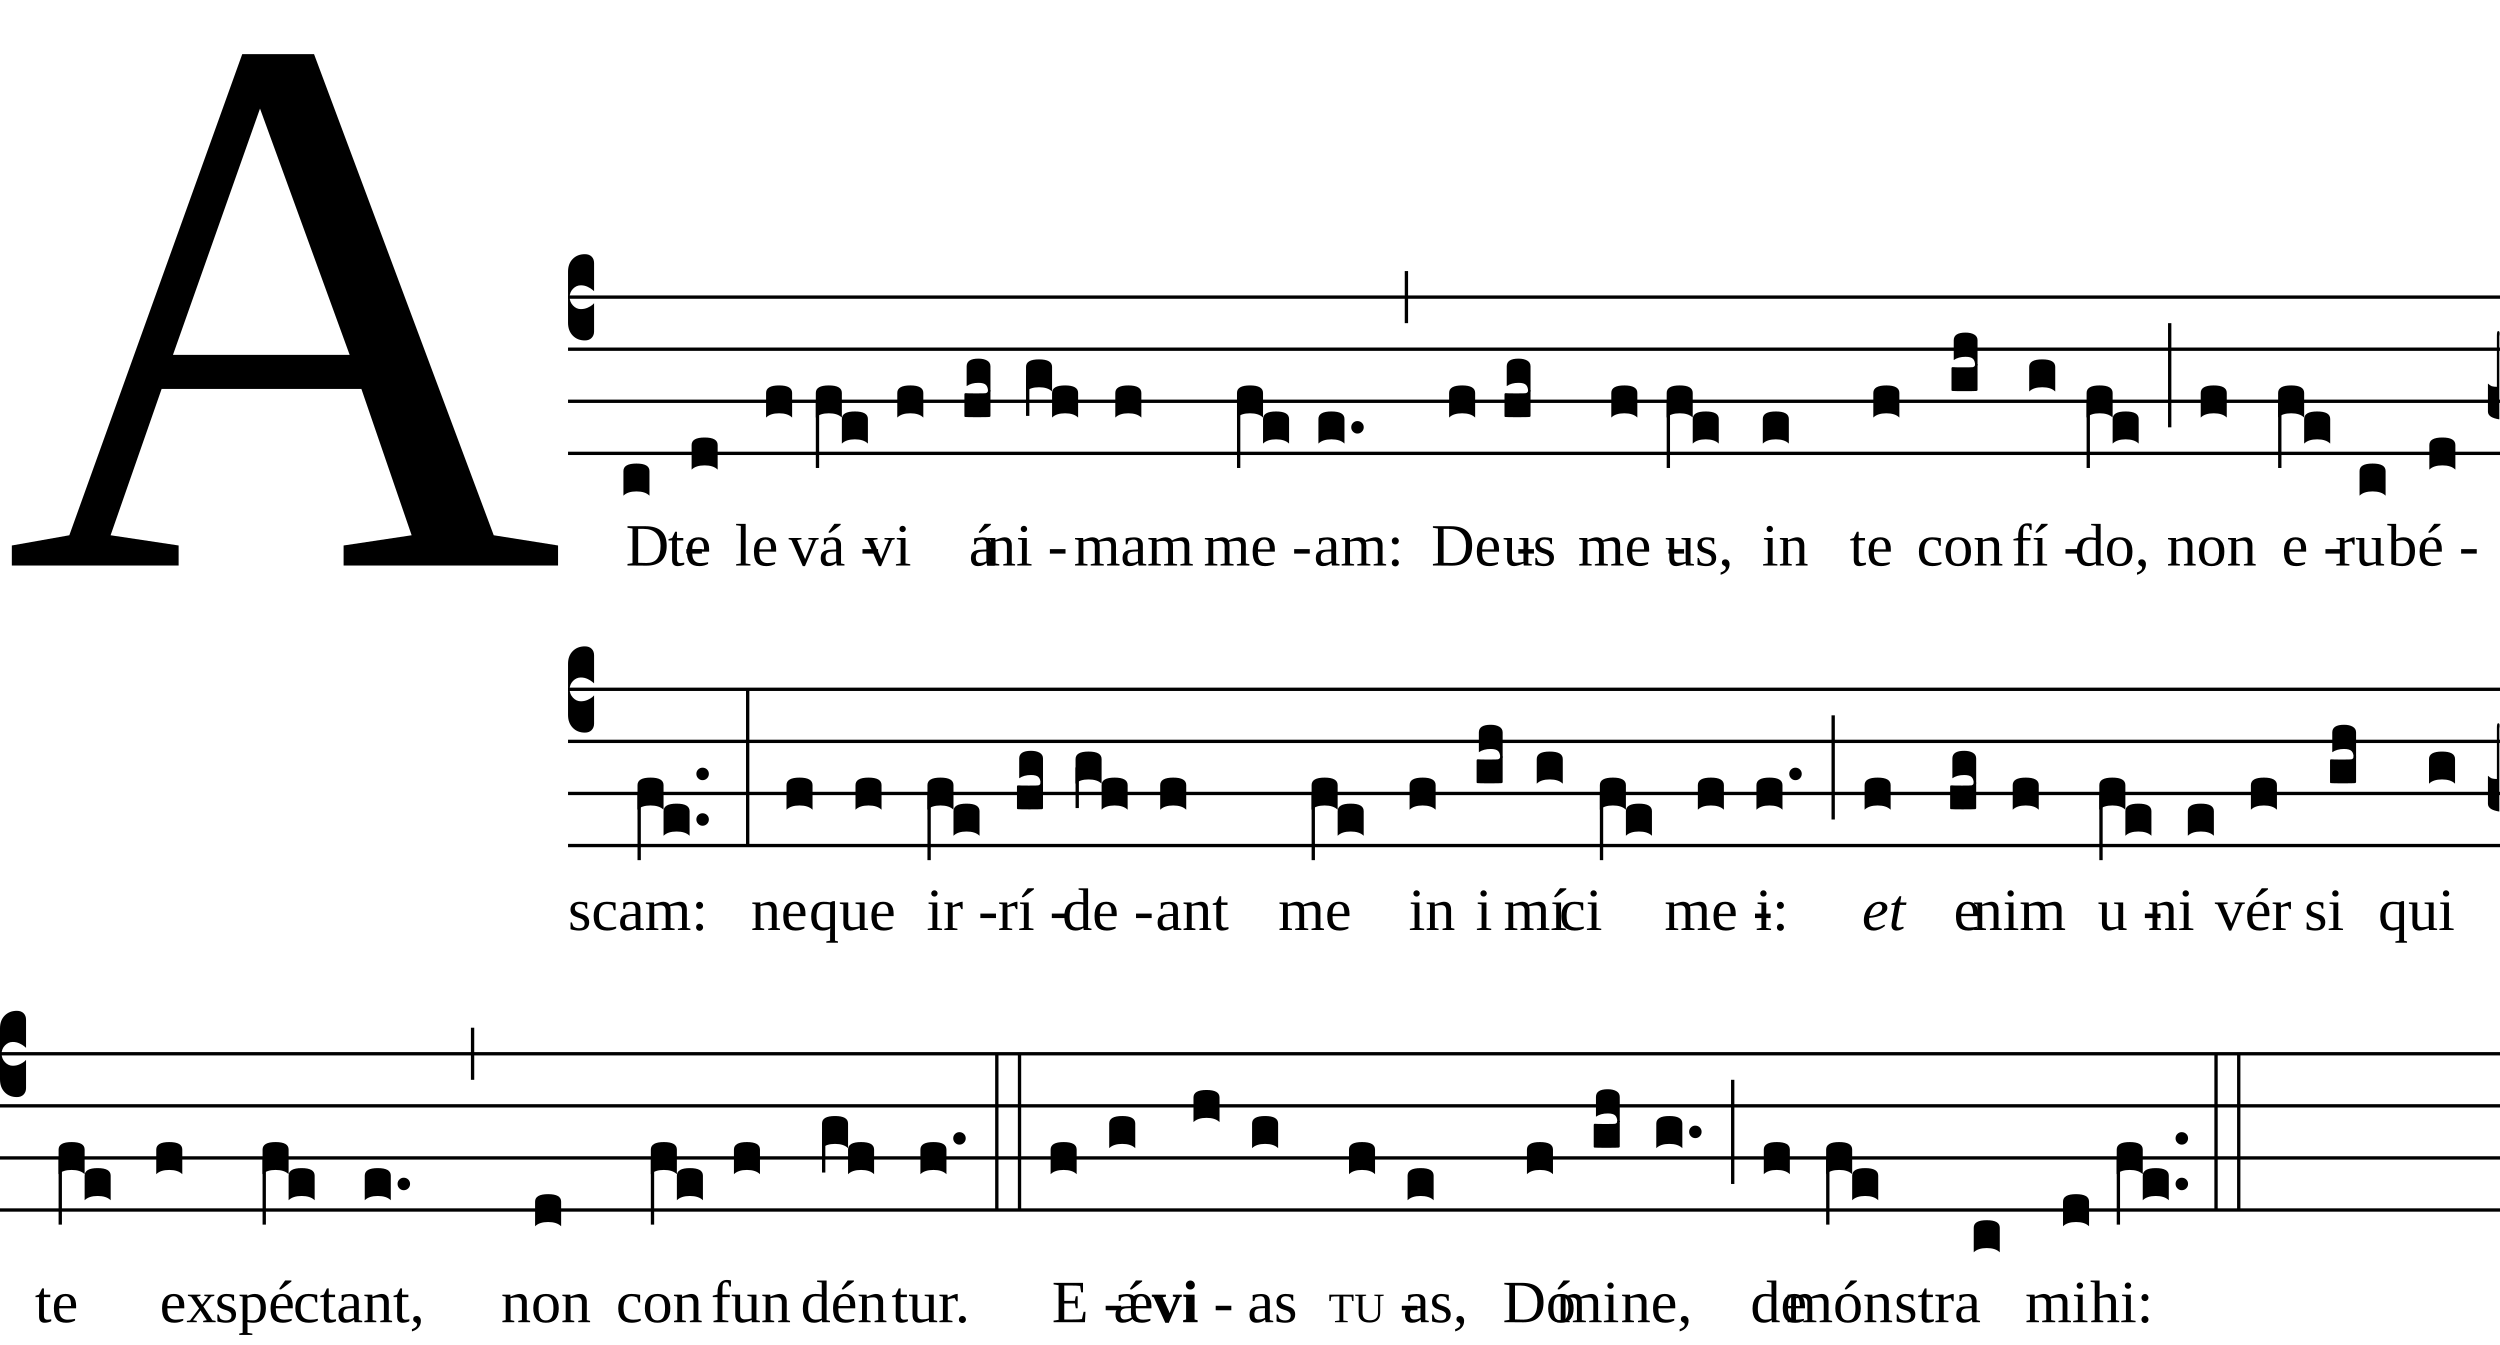
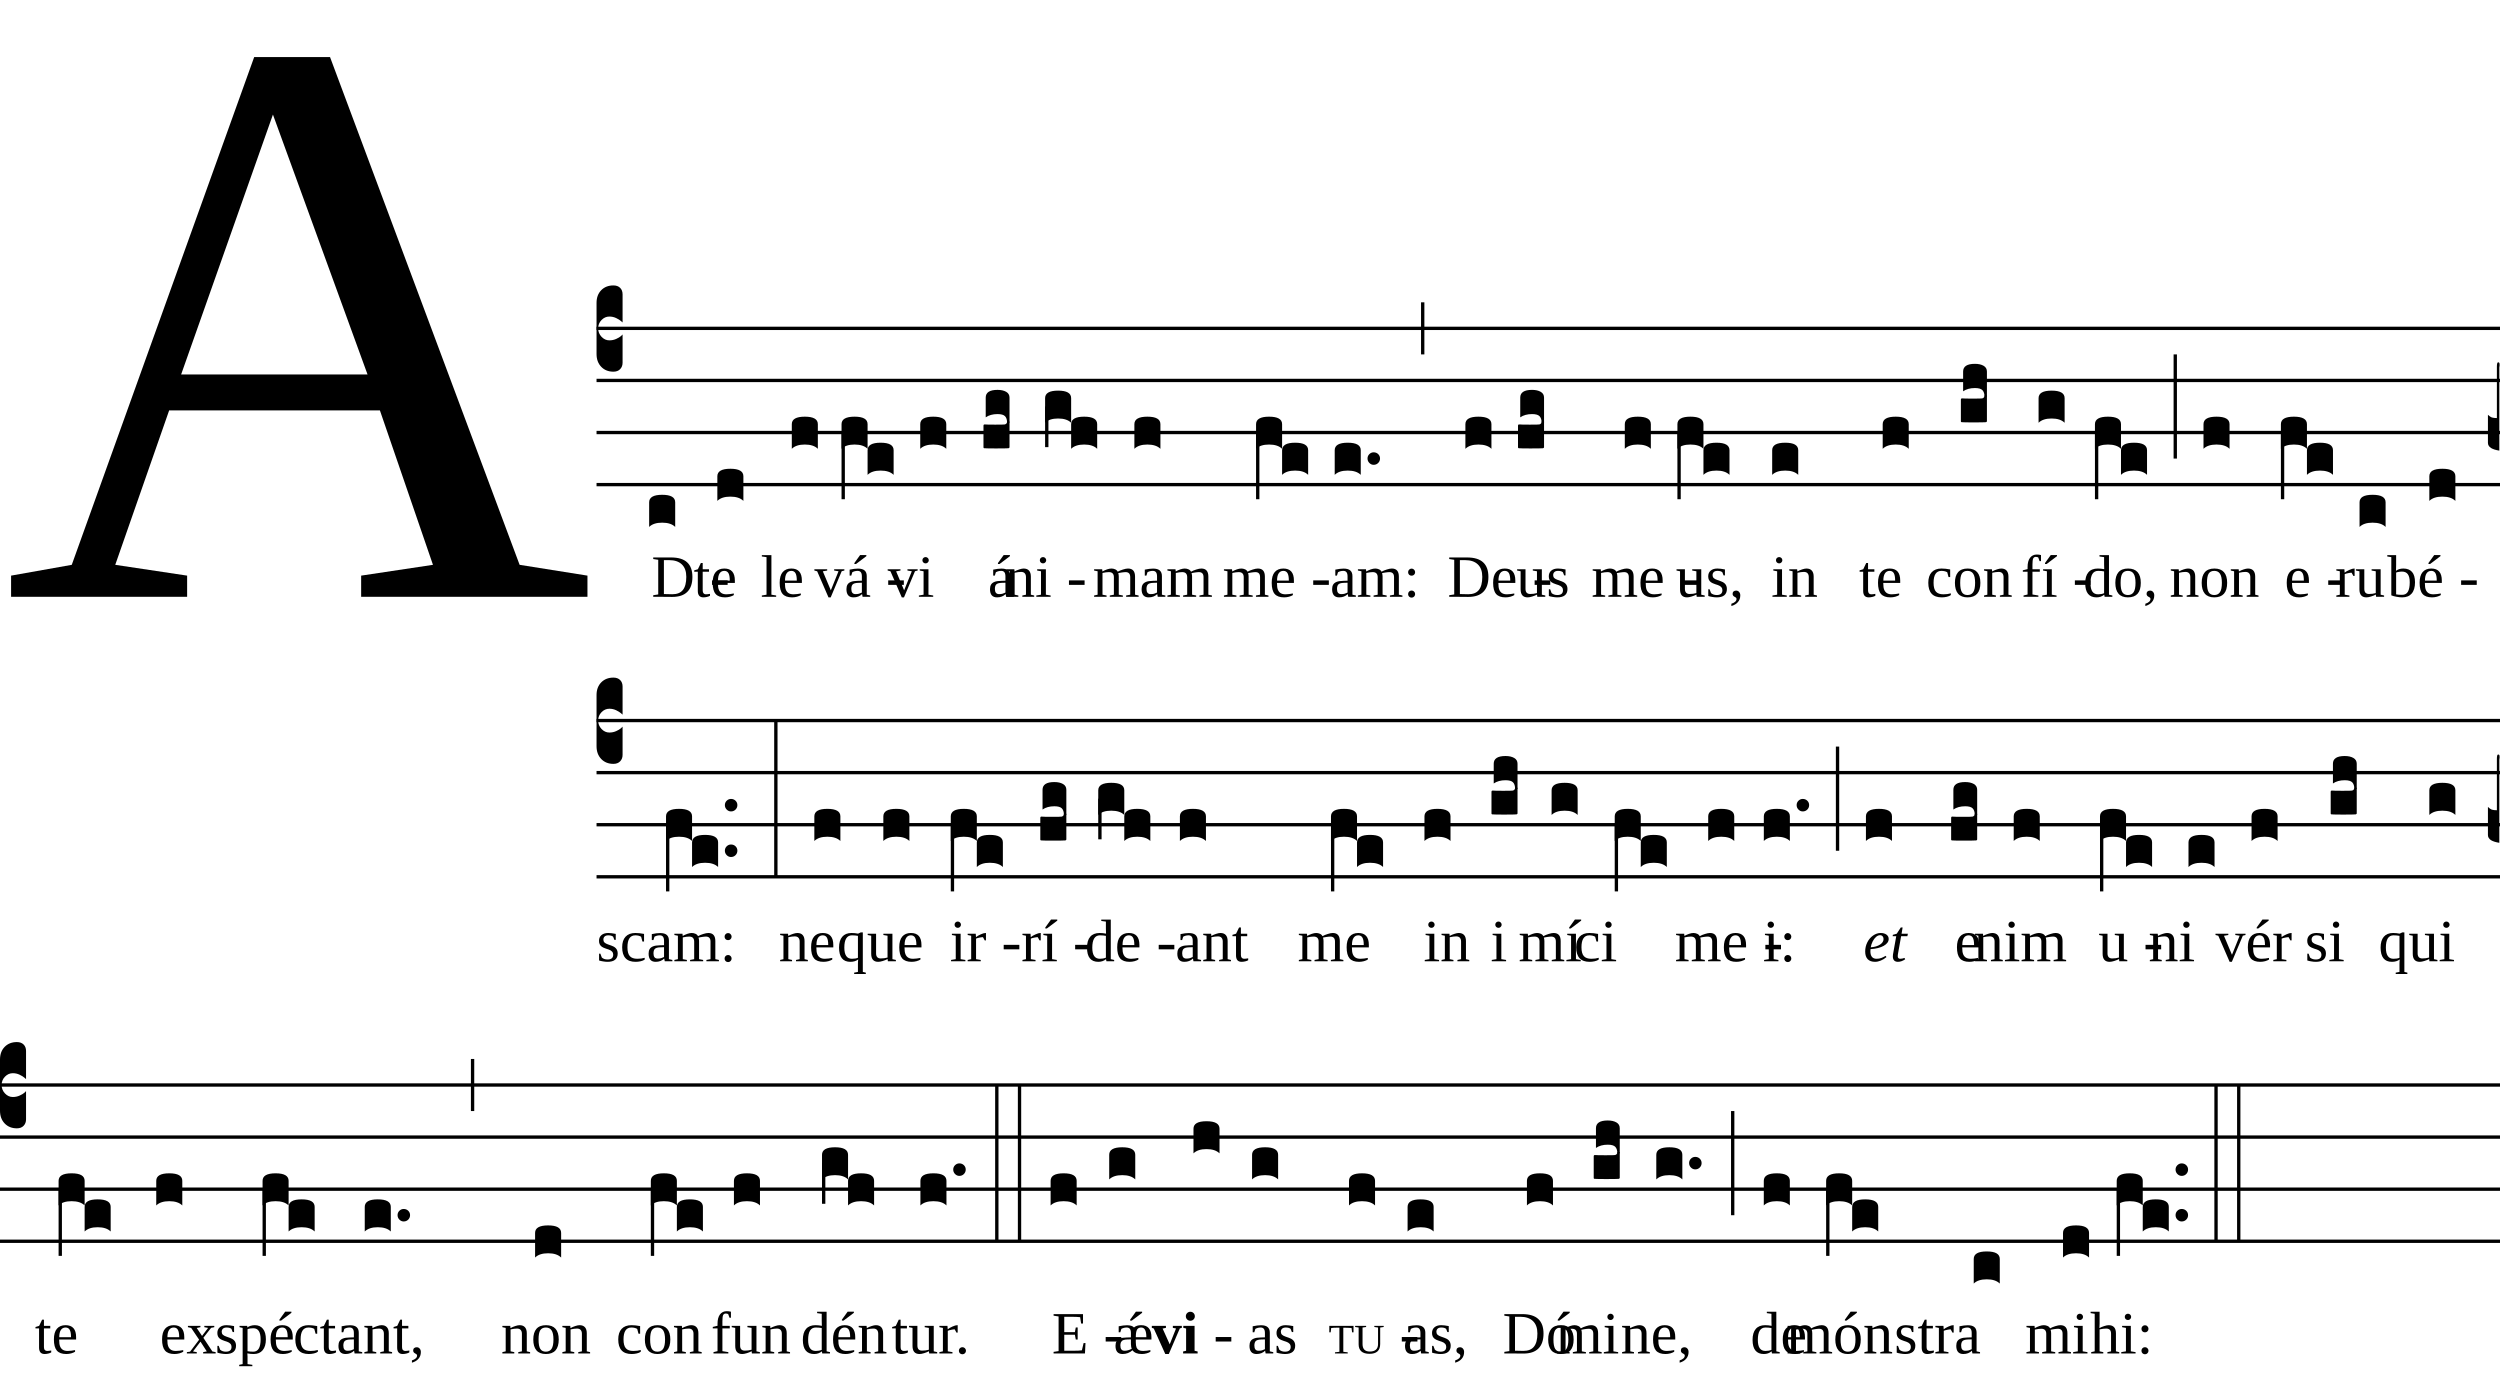
- <svg xmlns="http://www.w3.org/2000/svg" xmlns:xlink="http://www.w3.org/1999/xlink" version="1.1" class="Exsurge ChantScore" width="600" height="322.65" viewBox="0 0 600 322.65">
+ <svg xmlns="http://www.w3.org/2000/svg" xmlns:xlink="http://www.w3.org/1999/xlink" version="1.1" class="Exsurge ChantScore" width="600" height="330.15" viewBox="0 0 600 330.15">
  <g>
    <defs>
      <g id="Mora" class="glyph" transform="scale(0.0625)">
        <path d="M47.478-24c6.957 0 12.793 2.288 17.49 6.883C69.662-12.52 72-6.904 72-.267c0 6.64-2.337 12.352-7.033 17.118C60.27 21.618 54.435 24 47.477 24c-6.26 0-11.748-2.383-16.444-7.15C26.337 12.086 24 6.374 24-.265c0-6.638 2.337-12.255 7.033-16.85C35.73-21.713 41.217-24 47.478-24z">
</path>
      </g>
      <g id="PunctumQuadratum" class="glyph" transform="scale(0.0625)">
        <path d="M0-60.906c33.333 0 50 9.635 50 28.906v94.53C39.062 51.595 22.396 46.126 0 46.126s-39.063 5.47-50 16.406V-32c0-19.27 16.667-28.906 50-28.906z">
</path>
      </g>
      <g id="PodatusLowerShort" class="glyph" transform="scale(0.0625)">
        <path d="M-4.688-30.28c22.396 0 34.636-.262 36.72-.782 5.728-1.563 8.593-5.21 8.593-10.938H50v97.656c0 2.604-1.302 4.167-3.906 4.688-5.21.52-21.355.78-48.438.78-23.958 0-38.54-.26-43.75-.78-2.604 0-3.906-1.302-3.906-3.906v-82.032c0-3.646 1.302-5.468 3.906-5.468h2.344c2.604.52 15.625.78 39.063.78z">
</path>
      </g>
      <g id="PodatusUpperShort" class="glyph" transform="scale(0.0625)">
        <path d="M-46.094-63.78c13.542 0 24.61 2.473 33.203 7.42C-4.298-51.41 0-43.99 0-34.093V62h-9.375c0-10.938-2.604-19.14-7.812-24.61-5.21-5.468-14.844-8.203-28.907-8.202-18.23 0-33.333 4.166-45.312 12.5v-75.782c0-19.79 15.104-29.687 45.312-29.687z">
</path>
      </g>
      <g id="DoClef" class="glyph" transform="scale(0.0625)">
        <path d="M0 98.406V-97.688C0-118 5.99-134.275 17.97-146.516c11.978-12.24 27.603-18.36 46.874-18.36 10.937 0 19.53 3.126 25.78 9.376s9.376 14.583 9.376 25v107.813l-6.25-5.47c-4.167-3.645-10.287-7.42-18.36-11.327-8.072-3.907-16.796-5.86-26.17-5.86-11.46 0-21.486 4.427-30.08 13.282-8.593 8.854-12.89 19.53-12.89 32.03s4.297 23.308 12.89 32.423c8.594 9.115 18.62 13.672 30.08 13.672 9.374 0 18.098-1.822 26.17-5.468 8.073-3.646 14.193-7.292 18.36-10.938l6.25-6.25V132c0 9.896-3.125 18.1-9.375 24.61-6.25 6.51-14.844 9.765-25.78 9.765-19.272 0-34.897-6.25-46.876-18.75C5.99 135.125 0 118.72 0 98.405z">
</path>
      </g>
      <g id="CustosLong" class="glyph" transform="scale(0.0625)">
        <path d="M39.063-269.562c5.73-.52 7.29 6.25 4.687 20.312V69.5c-13.542-2.083-24.22-5.47-32.03-10.156C3.905 54.134 0 47.624 0 39.812V-68c5.73 5.208 10.677 8.594 14.844 10.156 5.73 1.563 12.24 2.344 19.53 2.344v-196.875c0-11.458 1.563-17.187 4.688-17.187z">
</path>
      </g>
      <style>svg.Exsurge .supertitle{fill:#000;font-family:Fake-{};font-size:18.667px;font-kerning:normal}svg.Exsurge .title{fill:#000;font-family:Fake-{};font-size:24px;font-kerning:normal}svg.Exsurge .subtitle{fill:#000;font-family:Fake-{};font-size:16px;font-kerning:normal}svg.Exsurge .textLeftRight{fill:#000;font-family:Fake-{};font-size:14.4px;font-kerning:normal}svg.Exsurge .annotation{fill:#000;font-family:Fake-{};font-size:10.667px;font-kerning:normal}svg.Exsurge .dropCap{fill:#000;font-family:Fake-{};font-size:64px;font-kerning:normal}svg.Exsurge .aboveLinesText{fill:#000;font-family:Fake-{};font-size:16px;font-kerning:normal}svg.Exsurge .choralSign{fill:#000;font-family:Fake-{};font-size:9.375px;font-kerning:normal}svg.Exsurge .lyric{fill:#000;font-family:Fake-{};font-size:14.4px;font-kerning:normal}svg.Exsurge .translation{fill:#000;font-family:Fake-{};font-size:12px;font-kerning:normal}</style>
    </defs>
    <g class="Titles">
</g>
-     <g class="chantLine" transform="translate(0,115.0567)" element-index="0">
+     <g class="chantLine" transform="translate(0,122.5567)" element-index="0">
      <g class="staffLines">
-         <line x1="136.328" y1="-43.75" x2="600" y2="-43.75" stroke="#000" stroke-width="0.8" class="staffLine">
- </line>
-         <line x1="136.328" y1="-31.25" x2="600" y2="-31.25" stroke="#000" stroke-width="0.8" class="staffLine">
- </line>
-         <line x1="136.328" y1="-18.75" x2="600" y2="-18.75" stroke="#000" stroke-width="0.8" class="staffLine">
- </line>
-         <line x1="136.328" y1="-6.25" x2="600" y2="-6.25" stroke="#000" stroke-width="0.8" class="staffLine">
- </line>
-       </g>
-       <text source-index="5" x="68.164" y="20.67" class="dropCap" text-anchor="middle" style="font-size: 185.927px;">
+         <line x1="143.17" y1="-43.75" x2="600" y2="-43.75" stroke="#000" stroke-width="0.8" class="staffLine">
+ </line>
+         <line x1="143.17" y1="-31.25" x2="600" y2="-31.25" stroke="#000" stroke-width="0.8" class="staffLine">
+ </line>
+         <line x1="143.17" y1="-18.75" x2="600" y2="-18.75" stroke="#000" stroke-width="0.8" class="staffLine">
+ </line>
+         <line x1="143.17" y1="-6.25" x2="600" y2="-6.25" stroke="#000" stroke-width="0.8" class="staffLine">
+ </line>
+       </g>
+       <text source-index="5" x="71.585" y="20.67" class="dropCap" text-anchor="middle" style="font-size: 196.201px;">
        <tspan source-index="0" style="">A</tspan>
      </text>
-       <g class="ChantNotationElement DoClef" transform="translate(136.3276,0)">
+       <g class="ChantNotationElement DoClef" transform="translate(143.1701,0)">
        <use xlink:href="#DoClef" class="" source-index="1" element-index="-1" x="0" y="-43.75">
</use>
      </g>
-       <g class="ChantNotationElement Punctum" transform="translate(149.622,0)">
+       <g class="ChantNotationElement Punctum" transform="translate(155.7968,0)">
        <text source-index="6" x="0.555" y="20.67" class="lyric" text-anchor="start" style="">
          <tspan source-index="0" style="">D</tspan>
          <tspan source-index="0" style="">-</tspan>
        </text>
        <use xlink:href="#PunctumQuadratum" class=" note" source-index="8" element-index="0" id="note-1" x="3.125" y="0">
</use>
      </g>
-       <g class="ChantNotationElement Punctum" transform="translate(165.9876,0)">
+       <g class="ChantNotationElement Punctum" transform="translate(172.1624,0)">
        <text source-index="10" x="-5.688" y="20.67" class="lyric" text-anchor="start" style="">
          <tspan source-index="0" style="">te</tspan>
        </text>
        <use xlink:href="#PunctumQuadratum" class=" note" source-index="13" element-index="1" id="note-2" x="3.125" y="-6.25">
</use>
      </g>
-       <g class="ChantNotationElement Punctum" transform="translate(183.858,0)">
+       <g class="ChantNotationElement Punctum" transform="translate(190.0328,0)">
        <text source-index="16" x="-7.473" y="20.67" class="lyric" text-anchor="start" style="">
          <tspan source-index="0" style="">le</tspan>
        </text>
        <use xlink:href="#PunctumQuadratum" class=" note" source-index="19" element-index="2" id="note-3" x="3.125" y="-18.75">
</use>
      </g>
-       <g class="ChantNotationElement Clivis" transform="translate(195.7956,0)">
+       <g class="ChantNotationElement Clivis" transform="translate(201.9704,0)">
        <text source-index="21" x="-6.523" y="20.67" class="lyric" text-anchor="start" style="">
          <tspan source-index="0" style="">vá</tspan>
          <tspan source-index="0" style="">-</tspan>
        </text>
        <rect x="0" y="-18.75" width="0.8" height="16.007" fill="#000" class="neumeLine">
</rect>
        <use xlink:href="#PunctumQuadratum" class=" note" source-index="24" element-index="3" id="note-4" x="3.125" y="-18.75">
</use>
        <use xlink:href="#PunctumQuadratum" class=" note" source-index="25" element-index="4" id="note-5" x="9.375" y="-12.5">
</use>
      </g>
-       <g class="ChantNotationElement Punctum" transform="translate(215.3455,0)">
+       <g class="ChantNotationElement Punctum" transform="translate(220.8573,0)">
        <text source-index="27" x="-7.819" y="20.67" class="lyric" text-anchor="start" style="">
          <tspan source-index="0" style="">vi</tspan>
        </text>
        <use xlink:href="#PunctumQuadratum" class=" note" source-index="30" element-index="5" id="note-6" x="3.125" y="-18.75">
</use>
      </g>
-       <g class="ChantNotationElement Podatus" transform="translate(231.4576,0)">
+       <g class="ChantNotationElement Podatus" transform="translate(236.0346,0)">
        <text source-index="33" x="1.066" y="20.67" class="lyric" text-anchor="start" style="">
          <tspan source-index="0" style="">á</tspan>
        </text>
        <use xlink:href="#PodatusLowerShort" class=" note" source-index="35" element-index="6" id="note-7" x="3.125" y="-18.75">
</use>
        <use xlink:href="#PodatusUpperShort" class=" note" source-index="36" element-index="7" id="note-8" x="6.25" y="-25">
</use>
      </g>
-       <g class="ChantNotationElement Clivis" transform="translate(246.2464,0)">
+       <g class="ChantNotationElement Clivis" transform="translate(250.8234,0)">
        <text source-index="38" x="-9.605" y="20.67" class="lyric" text-anchor="start" style="">
          <tspan source-index="0" style="">ni</tspan>
          <tspan source-index="0" style="">-</tspan>
        </text>
        <rect x="0" y="-25" width="0.8" height="9.757" fill="#000" class="neumeLine">
</rect>
        <use xlink:href="#PunctumQuadratum" class=" note" source-index="41" element-index="8" id="note-9" x="3.125" y="-25">
</use>
        <use xlink:href="#PunctumQuadratum" class=" note" source-index="42" element-index="9" id="note-10" x="9.375" y="-18.75">
</use>
      </g>
-       <g class="ChantNotationElement Punctum" transform="translate(267.6736,0)">
+       <g class="ChantNotationElement Punctum" transform="translate(272.2506,0)">
        <text source-index="44" x="-9.965" y="20.67" class="lyric" text-anchor="start" style="">
          <tspan source-index="0" style="">mam</tspan>
        </text>
        <use xlink:href="#PunctumQuadratum" class=" note" source-index="48" element-index="10" id="note-11" x="3.125" y="-18.75">
</use>
      </g>
-       <g class="ChantNotationElement Clivis" transform="translate(296.8768,0)">
+       <g class="ChantNotationElement Clivis" transform="translate(301.4538,0)">
        <text source-index="51" x="-8.006" y="20.67" class="lyric" text-anchor="start" style="">
          <tspan source-index="0" style="">me</tspan>
          <tspan source-index="0" style="">-</tspan>
        </text>
        <rect x="0" y="-18.75" width="0.8" height="16.007" fill="#000" class="neumeLine">
</rect>
        <use xlink:href="#PunctumQuadratum" class=" note" source-index="54" element-index="11" id="note-12" x="3.125" y="-18.75">
</use>
        <use xlink:href="#PunctumQuadratum" class=" note" source-index="55" element-index="12" id="note-13" x="9.375" y="-12.5">
</use>
      </g>
-       <g class="ChantNotationElement Punctum" transform="translate(316.4211,0)">
+       <g class="ChantNotationElement Punctum" transform="translate(320.3305,0)">
        <text source-index="57" x="-1.123" y="20.67" class="lyric" text-anchor="start" style="">
          <tspan source-index="0" style="">am:</tspan>
        </text>
        <use xlink:href="#PunctumQuadratum" class=" note" source-index="61" element-index="13" id="note-14" x="3.125" y="-12.5">
</use>
        <use xlink:href="#Mora" class="" x="6.375" y="-12.5">
</use>
      </g>
-       <g class="ChantNotationElement QuarterBar" transform="translate(337.1402,0)">
+       <g class="ChantNotationElement QuarterBar" transform="translate(341.0496,0)">
        <rect x="0" y="-50" width="0.8" height="12.5" fill="#000" class="dividerLine" source-index="66" element-index="14" source="[object Object]">
</rect>
      </g>
-       <g class="ChantNotationElement Punctum" transform="translate(347.7843,0)">
+       <g class="ChantNotationElement Punctum" transform="translate(351.6937,0)">
        <text source-index="69" x="-4.305" y="20.67" class="lyric" text-anchor="start" style="">
          <tspan source-index="0" style="">De</tspan>
          <tspan source-index="0" style="">-</tspan>
        </text>
        <use xlink:href="#PunctumQuadratum" class=" note" source-index="72" element-index="15" id="note-15" x="3.125" y="-18.75">
</use>
      </g>
-       <g class="ChantNotationElement Podatus" transform="translate(361.0786,0)">
+       <g class="ChantNotationElement Podatus" transform="translate(364.3203,0)">
        <text source-index="74" x="-0.403" y="20.67" class="lyric" text-anchor="start" style="">
          <tspan source-index="0" style="">us</tspan>
        </text>
        <use xlink:href="#PodatusLowerShort" class=" note" source-index="77" element-index="16" id="note-16" x="3.125" y="-18.75">
</use>
        <use xlink:href="#PodatusUpperShort" class=" note" source-index="78" element-index="17" id="note-17" x="6.25" y="-25">
</use>
      </g>
-       <g class="ChantNotationElement Punctum" transform="translate(386.7106,0)">
+       <g class="ChantNotationElement Punctum" transform="translate(389.9523,0)">
        <text source-index="81" x="-8.006" y="20.67" class="lyric" text-anchor="start" style="">
          <tspan source-index="0" style="">me</tspan>
          <tspan source-index="0" style="">-</tspan>
        </text>
        <use xlink:href="#PunctumQuadratum" class=" note" source-index="84" element-index="18" id="note-18" x="3.125" y="-18.75">
</use>
      </g>
-       <g class="ChantNotationElement Clivis" transform="translate(400.005,0)">
+       <g class="ChantNotationElement Clivis" transform="translate(402.579,0)">
        <text source-index="86" x="-0.403" y="20.67" class="lyric" text-anchor="start" style="">
          <tspan source-index="0" style="">us,</tspan>
        </text>
        <rect x="0" y="-18.75" width="0.8" height="16.007" fill="#000" class="neumeLine">
</rect>
        <use xlink:href="#PunctumQuadratum" class=" note" source-index="90" element-index="19" id="note-19" x="3.125" y="-18.75">
</use>
        <use xlink:href="#PunctumQuadratum" class=" note" source-index="91" element-index="20" id="note-20" x="9.375" y="-12.5">
</use>
      </g>
-       <g class="ChantNotationElement Punctum" transform="translate(423.0715,0)">
+       <g class="ChantNotationElement Punctum" transform="translate(425.3231,0)">
        <text source-index="94" x="-0.23" y="20.67" class="lyric" text-anchor="start" style="">
          <tspan source-index="0" style="">in</tspan>
        </text>
        <use xlink:href="#PunctumQuadratum" class=" note" source-index="97" element-index="21" id="note-21" x="3.125" y="-12.5">
</use>
      </g>
-       <g class="ChantNotationElement Punctum" transform="translate(449.5963,0)">
+       <g class="ChantNotationElement Punctum" transform="translate(451.8479,0)">
        <text source-index="100" x="-5.688" y="20.67" class="lyric" text-anchor="start" style="">
          <tspan source-index="0" style="">te</tspan>
        </text>
        <use xlink:href="#PunctumQuadratum" class=" note" source-index="103" element-index="22" id="note-22" x="3.125" y="-18.75">
</use>
      </g>
-       <g class="ChantNotationElement Podatus" transform="translate(468.3595,0)">
+       <g class="ChantNotationElement Podatus" transform="translate(470.6111,0)">
        <text source-index="106" x="-8.366" y="20.67" class="lyric" text-anchor="start" style="">
          <tspan source-index="0" style="">con</tspan>
        </text>
        <use xlink:href="#PodatusLowerShort" class=" note" source-index="110" element-index="23" id="note-23" x="3.125" y="-25">
</use>
        <use xlink:href="#PodatusUpperShort" class=" note" source-index="111" element-index="24" id="note-24" x="6.25" y="-31.25">
</use>
      </g>
-       <g class="ChantNotationElement Punctum" transform="translate(487.0075,0)">
+       <g class="ChantNotationElement Punctum" transform="translate(489.2591,0)">
        <text source-index="113" x="-4.219" y="20.67" class="lyric" text-anchor="start" style="">
          <tspan source-index="0" style="">fí</tspan>
          <tspan source-index="0" style="">-</tspan>
        </text>
        <use xlink:href="#PunctumQuadratum" class=" note" source-index="116" element-index="25" id="note-25" x="3.125" y="-25">
</use>
      </g>
-       <g class="ChantNotationElement Clivis" transform="translate(500.7842,0)">
+       <g class="ChantNotationElement Clivis" transform="translate(502.7873,0)">
        <text source-index="118" x="-2.851" y="20.67" class="lyric" text-anchor="start" style="">
          <tspan source-index="0" style="">do,</tspan>
        </text>
        <rect x="0" y="-18.75" width="0.8" height="16.007" fill="#000" class="neumeLine">
</rect>
        <use xlink:href="#PunctumQuadratum" class=" note" source-index="122" element-index="26" id="note-26" x="3.125" y="-18.75">
</use>
        <use xlink:href="#PunctumQuadratum" class=" note" source-index="123" element-index="27" id="note-27" x="9.375" y="-12.5">
</use>
      </g>
-       <g class="ChantNotationElement HalfBar" transform="translate(520.3285,0)">
+       <g class="ChantNotationElement HalfBar" transform="translate(521.6639,0)">
        <rect x="0" y="-37.5" width="0.8" height="25" fill="#000" class="dividerLine" source-index="127" element-index="28" source="[object Object]">
</rect>
      </g>
-       <g class="ChantNotationElement Punctum" transform="translate(528.1729,0)">
+       <g class="ChantNotationElement Punctum" transform="translate(528.8406,0)">
        <text source-index="130" x="-8.179" y="20.67" class="lyric" text-anchor="start" style="">
          <tspan source-index="0" style="">non</tspan>
        </text>
        <use xlink:href="#PunctumQuadratum" class=" note" source-index="134" element-index="29" id="note-28" x="3.125" y="-18.75">
</use>
      </g>
-       <g class="ChantNotationElement Clivis" transform="translate(546.7489,0)">
+       <g class="ChantNotationElement Clivis" transform="translate(547.4166,0)">
        <text source-index="137" x="0.835" y="20.67" class="lyric" text-anchor="start" style="">
          <tspan source-index="0" style="">e</tspan>
          <tspan source-index="0" style="">-</tspan>
        </text>
        <rect x="0" y="-18.75" width="0.8" height="16.007" fill="#000" class="neumeLine">
</rect>
        <use xlink:href="#PunctumQuadratum" class=" note" source-index="139" element-index="30" id="note-29" x="3.125" y="-18.75">
</use>
        <use xlink:href="#PunctumQuadratum" class=" note" source-index="140" element-index="31" id="note-30" x="9.375" y="-12.5">
</use>
      </g>
      <g class="ChantNotationElement Punctum" transform="translate(566.2932,0)">
        <text source-index="142" x="-5.861" y="20.67" class="lyric" text-anchor="start" style="">
          <tspan source-index="0" style="">ru</tspan>
        </text>
        <use xlink:href="#PunctumQuadratum" class=" note" source-index="145" element-index="32" id="note-31" x="3.125" y="0">
</use>
      </g>
      <g class="ChantNotationElement Punctum" transform="translate(583.0404,0)">
        <text source-index="147" x="-10.094" y="20.67" class="lyric" text-anchor="start" style="">
          <tspan source-index="0" style="">bé</tspan>
          <tspan source-index="0" style="">-</tspan>
        </text>
        <use xlink:href="#PunctumQuadratum" class=" note" source-index="150" element-index="33" id="note-32" x="3.125" y="-6.25">
</use>
      </g>
      <g class="ChantNotationElement Custos" transform="translate(597.1029,0)">
        <use xlink:href="#CustosLong" class="" x="0" y="-18.75">
</use>
      </g>
    </g>
-     <g class="chantLine" transform="translate(0,209.18)" element-index="1">
+     <g class="chantLine" transform="translate(0,216.68)" element-index="1">
      <g class="staffLines">
-         <line x1="136.328" y1="-43.75" x2="600" y2="-43.75" stroke="#000" stroke-width="0.8" class="staffLine">
- </line>
-         <line x1="136.328" y1="-31.25" x2="600" y2="-31.25" stroke="#000" stroke-width="0.8" class="staffLine">
- </line>
-         <line x1="136.328" y1="-18.75" x2="600" y2="-18.75" stroke="#000" stroke-width="0.8" class="staffLine">
- </line>
-         <line x1="136.328" y1="-6.25" x2="600" y2="-6.25" stroke="#000" stroke-width="0.8" class="staffLine">
- </line>
-       </g>
-       <g class="ChantNotationElement DoClef" transform="translate(136.3276,0)">
+         <line x1="143.17" y1="-43.75" x2="600" y2="-43.75" stroke="#000" stroke-width="0.8" class="staffLine">
+ </line>
+         <line x1="143.17" y1="-31.25" x2="600" y2="-31.25" stroke="#000" stroke-width="0.8" class="staffLine">
+ </line>
+         <line x1="143.17" y1="-18.75" x2="600" y2="-18.75" stroke="#000" stroke-width="0.8" class="staffLine">
+ </line>
+         <line x1="143.17" y1="-6.25" x2="600" y2="-6.25" stroke="#000" stroke-width="0.8" class="staffLine">
+ </line>
+       </g>
+       <g class="ChantNotationElement DoClef" transform="translate(143.1701,0)">
        <use xlink:href="#DoClef" class="" source-index="1" element-index="-1" x="0" y="-43.75">
</use>
      </g>
-       <g class="ChantNotationElement Clivis" transform="translate(153.0026,0)">
+       <g class="ChantNotationElement Clivis" transform="translate(159.8451,0)">
        <text source-index="152" x="-16.675" y="14.019" class="lyric" text-anchor="start" style="">
          <tspan source-index="0" style="">scam:</tspan>
        </text>
        <rect x="0" y="-18.75" width="0.8" height="16.007" fill="#000" class="neumeLine">
</rect>
        <use xlink:href="#PunctumQuadratum" class=" note" source-index="158" element-index="34" id="note-33" x="3.125" y="-18.75">
</use>
        <use xlink:href="#PunctumQuadratum" class=" note" source-index="159" element-index="35" id="note-34" x="9.375" y="-12.5">
</use>
        <use xlink:href="#Mora" class="" x="12.625" y="-23.438">
</use>
        <use xlink:href="#Mora" class="" x="12.625" y="-12.5">
</use>
      </g>
-       <g class="ChantNotationElement FullBar" transform="translate(179.0434,0)">
+       <g class="ChantNotationElement FullBar" transform="translate(185.806,0)">
        <rect x="0" y="-43.75" width="0.8" height="37.5" fill="#000" class="dividerLine" source-index="165" element-index="36" source="[object Object]">
</rect>
      </g>
-       <g class="ChantNotationElement Punctum" transform="translate(188.7592,0)">
+       <g class="ChantNotationElement Punctum" transform="translate(195.4419,0)">
        <text source-index="168" x="-8.539" y="14.019" class="lyric" text-anchor="start" style="">
          <tspan source-index="0" style="">ne</tspan>
        </text>
        <use xlink:href="#PunctumQuadratum" class=" note" source-index="171" element-index="37" id="note-35" x="3.125" y="-18.75">
</use>
      </g>
-       <g class="ChantNotationElement Punctum" transform="translate(205.3192,0)">
+       <g class="ChantNotationElement Punctum" transform="translate(212.0019,0)">
        <text source-index="173" x="-11.145" y="14.019" class="lyric" text-anchor="start" style="">
          <tspan source-index="0" style="">que</tspan>
        </text>
        <use xlink:href="#PunctumQuadratum" class=" note" source-index="177" element-index="38" id="note-36" x="3.125" y="-18.75">
</use>
      </g>
-       <g class="ChantNotationElement Clivis" transform="translate(222.5866,0)">
+       <g class="ChantNotationElement Clivis" transform="translate(228.1881,0)">
        <text source-index="180" x="-0.23" y="14.019" class="lyric" text-anchor="start" style="">
          <tspan source-index="0" style="">ir</tspan>
          <tspan source-index="0" style="">-</tspan>
        </text>
        <rect x="0" y="-18.75" width="0.8" height="16.007" fill="#000" class="neumeLine">
</rect>
        <use xlink:href="#PunctumQuadratum" class=" note" source-index="183" element-index="39" id="note-37" x="3.125" y="-18.75">
</use>
        <use xlink:href="#PunctumQuadratum" class=" note" source-index="184" element-index="40" id="note-38" x="9.375" y="-12.5">
</use>
      </g>
-       <g class="ChantNotationElement Podatus" transform="translate(244.0714,0)">
+       <g class="ChantNotationElement Podatus" transform="translate(249.6729,0)">
        <text source-index="186" x="-4.565" y="14.019" class="lyric" text-anchor="start" style="">
          <tspan source-index="0" style="">rí</tspan>
          <tspan source-index="0" style="">-</tspan>
        </text>
        <use xlink:href="#PodatusLowerShort" class=" note" source-index="189" element-index="41" id="note-39" x="3.125" y="-18.75">
</use>
        <use xlink:href="#PodatusUpperShort" class=" note" source-index="190" element-index="42" id="note-40" x="6.25" y="-25">
</use>
      </g>
-       <g class="ChantNotationElement Clivis" transform="translate(258.1339,0)">
+       <g class="ChantNotationElement Clivis" transform="translate(263.5791,0)">
        <text source-index="192" x="-3.211" y="14.019" class="lyric" text-anchor="start" style="">
          <tspan source-index="0" style="">de</tspan>
          <tspan source-index="0" style="">-</tspan>
        </text>
        <rect x="0" y="-25" width="0.8" height="9.757" fill="#000" class="neumeLine">
</rect>
        <use xlink:href="#PunctumQuadratum" class=" note" source-index="195" element-index="43" id="note-41" x="3.125" y="-25">
</use>
        <use xlink:href="#PunctumQuadratum" class=" note" source-index="196" element-index="44" id="note-42" x="9.375" y="-18.75">
</use>
      </g>
-       <g class="ChantNotationElement Punctum" transform="translate(278.4464,0)">
+       <g class="ChantNotationElement Punctum" transform="translate(283.1764,0)">
        <text source-index="198" x="-1.123" y="14.019" class="lyric" text-anchor="start" style="">
          <tspan source-index="0" style="">ant</tspan>
        </text>
        <use xlink:href="#PunctumQuadratum" class=" note" source-index="202" element-index="45" id="note-43" x="3.125" y="-18.75">
</use>
      </g>
-       <g class="ChantNotationElement Clivis" transform="translate(314.7855,0)">
+       <g class="ChantNotationElement Clivis" transform="translate(319.4356,0)">
        <text source-index="205" x="-8.006" y="14.019" class="lyric" text-anchor="start" style="">
          <tspan source-index="0" style="">me</tspan>
        </text>
        <rect x="0" y="-18.75" width="0.8" height="16.007" fill="#000" class="neumeLine">
</rect>
        <use xlink:href="#PunctumQuadratum" class=" note" source-index="208" element-index="46" id="note-44" x="3.125" y="-18.75">
</use>
        <use xlink:href="#PunctumQuadratum" class=" note" source-index="209" element-index="47" id="note-45" x="9.375" y="-12.5">
</use>
      </g>
-       <g class="ChantNotationElement Punctum" transform="translate(338.3029,0)">
+       <g class="ChantNotationElement Punctum" transform="translate(341.8717,0)">
        <text source-index="212" x="-0.23" y="14.019" class="lyric" text-anchor="start" style="">
          <tspan source-index="0" style="">in</tspan>
        </text>
        <use xlink:href="#PunctumQuadratum" class=" note" source-index="215" element-index="48" id="note-46" x="3.125" y="-18.75">
</use>
      </g>
-       <g class="ChantNotationElement Podatus" transform="translate(354.3877,0)">
+       <g class="ChantNotationElement Podatus" transform="translate(357.9565,0)">
        <text source-index="217" x="-0.23" y="14.019" class="lyric" text-anchor="start" style="">
          <tspan source-index="0" style="">i</tspan>
        </text>
        <use xlink:href="#PodatusLowerShort" class=" note" source-index="219" element-index="49" id="note-47" x="3.125" y="-25">
</use>
        <use xlink:href="#PodatusUpperShort" class=" note" source-index="220" element-index="50" id="note-48" x="6.25" y="-31.25">
</use>
      </g>
-       <g class="ChantNotationElement Punctum" transform="translate(368.8165,0)">
+       <g class="ChantNotationElement Punctum" transform="translate(372.3853,0)">
        <text source-index="222" x="-7.949" y="14.019" class="lyric" text-anchor="start" style="">
          <tspan source-index="0" style="">mí</tspan>
        </text>
        <use xlink:href="#PunctumQuadratum" class=" note" source-index="225" element-index="51" id="note-49" x="3.125" y="-25">
</use>
      </g>
-       <g class="ChantNotationElement Clivis" transform="translate(383.9653,0)">
+       <g class="ChantNotationElement Clivis" transform="translate(387.5341,0)">
        <text source-index="227" x="-9.792" y="14.019" class="lyric" text-anchor="start" style="">
          <tspan source-index="0" style="">ci</tspan>
        </text>
        <rect x="0" y="-18.75" width="0.8" height="16.007" fill="#000" class="neumeLine">
</rect>
        <use xlink:href="#PunctumQuadratum" class=" note" source-index="230" element-index="52" id="note-50" x="3.125" y="-18.75">
</use>
        <use xlink:href="#PunctumQuadratum" class=" note" source-index="231" element-index="53" id="note-51" x="9.375" y="-12.5">
</use>
      </g>
-       <g class="ChantNotationElement Punctum" transform="translate(407.4826,0)">
+       <g class="ChantNotationElement Punctum" transform="translate(409.9703,0)">
        <text source-index="234" x="-8.006" y="14.019" class="lyric" text-anchor="start" style="">
          <tspan source-index="0" style="">me</tspan>
          <tspan source-index="0" style="">-</tspan>
        </text>
        <use xlink:href="#PunctumQuadratum" class=" note" source-index="237" element-index="54" id="note-52" x="3.125" y="-18.75">
</use>
      </g>
-       <g class="ChantNotationElement Punctum" transform="translate(421.5451,0)">
+       <g class="ChantNotationElement Punctum" transform="translate(423.3176,0)">
        <text source-index="239" x="-0.23" y="14.019" class="lyric" text-anchor="start" style="">
          <tspan source-index="0" style="">i:</tspan>
        </text>
        <use xlink:href="#PunctumQuadratum" class=" note" source-index="242" element-index="55" id="note-53" x="3.125" y="-18.75">
</use>
        <use xlink:href="#Mora" class="" x="6.375" y="-23.438">
</use>
      </g>
-       <g class="ChantNotationElement HalfBar" transform="translate(439.5625,0)">
+       <g class="ChantNotationElement HalfBar" transform="translate(440.6085,0)">
        <rect x="0" y="-37.5" width="0.8" height="25" fill="#000" class="dividerLine" source-index="247" element-index="56" source="[object Object]">
</rect>
      </g>
-       <g class="ChantNotationElement Punctum" transform="translate(447.5049,0)">
+       <g class="ChantNotationElement Punctum" transform="translate(447.8244,0)">
        <text source-index="250" x="-0.619" y="14.019" class="lyric" text-anchor="start" style="">
          <tspan source-index="3" style="font-style: italic;">et</tspan>
        </text>
        <use xlink:href="#PunctumQuadratum" class=" note" source-index="260" element-index="57" id="note-54" x="3.125" y="-18.75">
</use>
      </g>
-       <g class="ChantNotationElement Podatus" transform="translate(468.0328,0)">
+       <g class="ChantNotationElement Podatus" transform="translate(468.2724,0)">
        <text source-index="263" x="0.835" y="14.019" class="lyric" text-anchor="start" style="">
          <tspan source-index="0" style="">e</tspan>
        </text>
        <use xlink:href="#PodatusLowerShort" class=" note" source-index="265" element-index="58" id="note-55" x="3.125" y="-18.75">
</use>
        <use xlink:href="#PodatusUpperShort" class=" note" source-index="266" element-index="59" id="note-56" x="6.25" y="-25">
</use>
      </g>
-       <g class="ChantNotationElement Punctum" transform="translate(483.052,0)">
+       <g class="ChantNotationElement Punctum" transform="translate(483.2916,0)">
        <text source-index="268" x="-9.605" y="14.019" class="lyric" text-anchor="start" style="">
          <tspan source-index="0" style="">nim</tspan>
        </text>
        <use xlink:href="#PunctumQuadratum" class=" note" source-index="272" element-index="60" id="note-57" x="3.125" y="-18.75">
</use>
      </g>
-       <g class="ChantNotationElement Clivis" transform="translate(503.8391,0)">
+       <g class="ChantNotationElement Clivis" transform="translate(503.9988,0)">
        <text source-index="275" x="-0.403" y="14.019" class="lyric" text-anchor="start" style="">
          <tspan source-index="0" style="">u</tspan>
          <tspan source-index="0" style="">-</tspan>
        </text>
        <rect x="0" y="-18.75" width="0.8" height="16.007" fill="#000" class="neumeLine">
</rect>
        <use xlink:href="#PunctumQuadratum" class=" note" source-index="277" element-index="61" id="note-58" x="3.125" y="-18.75">
</use>
        <use xlink:href="#PunctumQuadratum" class=" note" source-index="278" element-index="62" id="note-59" x="9.375" y="-12.5">
</use>
      </g>
-       <g class="ChantNotationElement Punctum" transform="translate(525.0791,0)">
+       <g class="ChantNotationElement Punctum" transform="translate(525.2388,0)">
        <text source-index="280" x="-9.605" y="14.019" class="lyric" text-anchor="start" style="">
          <tspan source-index="0" style="">ni</tspan>
        </text>
        <use xlink:href="#PunctumQuadratum" class=" note" source-index="283" element-index="63" id="note-60" x="3.125" y="-12.5">
</use>
      </g>
-       <g class="ChantNotationElement Punctum" transform="translate(540.2135,0)">
+       <g class="ChantNotationElement Punctum" transform="translate(540.3732,0)">
        <text source-index="285" x="-8.654" y="14.019" class="lyric" text-anchor="start" style="">
          <tspan source-index="0" style="">vér</tspan>
        </text>
        <use xlink:href="#PunctumQuadratum" class=" note" source-index="289" element-index="64" id="note-61" x="3.125" y="-18.75">
</use>
      </g>
-       <g class="ChantNotationElement Podatus" transform="translate(559.2071,0)">
+       <g class="ChantNotationElement Podatus" transform="translate(559.3668,0)">
        <text source-index="291" x="-6.221" y="14.019" class="lyric" text-anchor="start" style="">
          <tspan source-index="0" style="">si</tspan>
        </text>
        <use xlink:href="#PodatusLowerShort" class=" note" source-index="294" element-index="65" id="note-62" x="3.125" y="-25">
</use>
        <use xlink:href="#PodatusUpperShort" class=" note" source-index="295" element-index="66" id="note-63" x="6.25" y="-31.25">
</use>
      </g>
-       <g class="ChantNotationElement Punctum" transform="translate(582.9606,0)">
+       <g class="ChantNotationElement Punctum" transform="translate(583.0404,0)">
        <text source-index="298" x="-12.211" y="14.019" class="lyric" text-anchor="start" style="">
          <tspan source-index="0" style="">qui</tspan>
        </text>
        <use xlink:href="#PunctumQuadratum" class=" note" source-index="302" element-index="67" id="note-64" x="3.125" y="-25">
</use>
      </g>
      <g class="ChantNotationElement Custos" transform="translate(597.1029,0)">
        <use xlink:href="#CustosLong" class="" x="0" y="-18.75">
</use>
      </g>
    </g>
-     <g class="chantLine" transform="translate(0,296.6518)" element-index="2">
+     <g class="chantLine" transform="translate(0,304.1518)" element-index="2">
      <g class="staffLines">
        <line x1="0" y1="-43.75" x2="600" y2="-43.75" stroke="#000" stroke-width="0.8" class="staffLine">
</line>
        <line x1="0" y1="-31.25" x2="600" y2="-31.25" stroke="#000" stroke-width="0.8" class="staffLine">
</line>
        <line x1="0" y1="-18.75" x2="600" y2="-18.75" stroke="#000" stroke-width="0.8" class="staffLine">
</line>
        <line x1="0" y1="-6.25" x2="600" y2="-6.25" stroke="#000" stroke-width="0.8" class="staffLine">
</line>
      </g>
      <g class="ChantNotationElement DoClef" transform="translate(0,0)">
        <use xlink:href="#DoClef" class="" source-index="1" element-index="-1" x="0" y="-43.75">
</use>
      </g>
      <g class="ChantNotationElement Clivis" transform="translate(14.0625,0)">
        <text source-index="305" x="-5.688" y="20.67" class="lyric" text-anchor="start" style="">
          <tspan source-index="0" style="">te</tspan>
        </text>
        <rect x="0" y="-18.75" width="0.8" height="16.007" fill="#000" class="neumeLine">
</rect>
        <use xlink:href="#PunctumQuadratum" class=" note" source-index="308" element-index="68" id="note-65" x="3.125" y="-18.75">
</use>
        <use xlink:href="#PunctumQuadratum" class=" note" source-index="309" element-index="69" id="note-66" x="9.375" y="-12.5">
</use>
      </g>
      <g class="ChantNotationElement Punctum" transform="translate(37.5,0)">
        <text source-index="312" x="0.835" y="20.67" class="lyric" text-anchor="start" style="">
          <tspan source-index="0" style="">ex</tspan>
        </text>
        <use xlink:href="#PunctumQuadratum" class=" note" source-index="315" element-index="70" id="note-67" x="3.125" y="-18.75">
</use>
      </g>
      <g class="ChantNotationElement Clivis" transform="translate(63.0168,0)">
        <text source-index="317" x="-11.448" y="20.67" class="lyric" text-anchor="start" style="">
          <tspan source-index="0" style="">spé</tspan>
        </text>
        <rect x="0" y="-18.75" width="0.8" height="16.007" fill="#000" class="neumeLine">
</rect>
        <use xlink:href="#PunctumQuadratum" class=" note" source-index="321" element-index="71" id="note-68" x="3.125" y="-18.75">
</use>
        <use xlink:href="#PunctumQuadratum" class=" note" source-index="322" element-index="72" id="note-69" x="9.375" y="-12.5">
</use>
      </g>
      <g class="ChantNotationElement Punctum" transform="translate(87.54,0)">
        <text source-index="324" x="-17.208" y="20.67" class="lyric" text-anchor="start" style="">
          <tspan source-index="0" style="">ctant,</tspan>
        </text>
        <use xlink:href="#PunctumQuadratum" class=" note" source-index="331" element-index="73" id="note-70" x="3.125" y="-12.5">
</use>
        <use xlink:href="#Mora" class="" x="6.375" y="-12.5">
</use>
      </g>
      <g class="ChantNotationElement QuarterBar" transform="translate(113.0183,0)">
        <rect x="0" y="-50" width="0.8" height="12.5" fill="#000" class="dividerLine" source-index="336" element-index="74" source="[object Object]">
</rect>
      </g>
      <g class="ChantNotationElement Punctum" transform="translate(128.4216,0)">
        <text source-index="339" x="-8.179" y="20.67" class="lyric" text-anchor="start" style="">
          <tspan source-index="0" style="">non</tspan>
        </text>
        <use xlink:href="#PunctumQuadratum" class=" note" source-index="343" element-index="75" id="note-71" x="3.125" y="-6.25">
</use>
      </g>
      <g class="ChantNotationElement Clivis" transform="translate(156.1992,0)">
        <text source-index="346" x="-8.366" y="20.67" class="lyric" text-anchor="start" style="">
          <tspan source-index="0" style="">con</tspan>
        </text>
        <rect x="0" y="-18.75" width="0.8" height="16.007" fill="#000" class="neumeLine">
</rect>
        <use xlink:href="#PunctumQuadratum" class=" note" source-index="350" element-index="76" id="note-72" x="3.125" y="-18.75">
</use>
        <use xlink:href="#PunctumQuadratum" class=" note" source-index="351" element-index="77" id="note-73" x="9.375" y="-12.5">
</use>
      </g>
      <g class="ChantNotationElement Punctum" transform="translate(176.1432,0)">
        <text source-index="353" x="-5.515" y="20.67" class="lyric" text-anchor="start" style="">
          <tspan source-index="0" style="">fun</tspan>
        </text>
        <use xlink:href="#PunctumQuadratum" class=" note" source-index="357" element-index="78" id="note-74" x="3.125" y="-18.75">
</use>
      </g>
      <g class="ChantNotationElement Clivis" transform="translate(197.2824,0)">
        <text source-index="359" x="-5.112" y="20.67" class="lyric" text-anchor="start" style="">
          <tspan source-index="0" style="">dén</tspan>
        </text>
        <rect x="0" y="-25" width="0.8" height="9.757" fill="#000" class="neumeLine">
</rect>
        <use xlink:href="#PunctumQuadratum" class=" note" source-index="363" element-index="79" id="note-75" x="3.125" y="-25">
</use>
        <use xlink:href="#PunctumQuadratum" class=" note" source-index="364" element-index="80" id="note-76" x="9.375" y="-18.75">
</use>
      </g>
      <g class="ChantNotationElement Punctum" transform="translate(220.8984,0)">
        <text source-index="366" x="-6.926" y="20.67" class="lyric" text-anchor="start" style="">
          <tspan source-index="0" style="">tur.</tspan>
        </text>
        <use xlink:href="#PunctumQuadratum" class=" note" source-index="371" element-index="81" id="note-77" x="3.125" y="-18.75">
</use>
        <use xlink:href="#Mora" class="" x="6.375" y="-23.438">
</use>
      </g>
      <g class="ChantNotationElement DoubleBar" transform="translate(238.8359,0)">
        <rect x="0" y="-43.75" width="0.8" height="37.5" fill="#000" class="dividerLine" source-index="376" element-index="82" source="[object Object]">
</rect>
        <rect x="5.45" y="-43.75" width="0.8" height="37.5" fill="#000" class="dividerLine" source-index="376" element-index="82" source="[object Object]">
</rect>
      </g>
      <g class="ChantNotationElement Punctum" transform="translate(252.1484,0)">
        <text source-index="380" x="0.288" y="20.67" class="lyric" text-anchor="start" style="">
          <tspan source-index="0" style="">E</tspan>
          <tspan source-index="0" style="">-</tspan>
        </text>
        <use xlink:href="#PunctumQuadratum" class=" note" source-index="382" element-index="83" id="note-78" x="3.125" y="-18.75">
</use>
      </g>
      <g class="ChantNotationElement Punctum" transform="translate(266.2109,0)">
        <text source-index="384" x="1.008" y="20.67" class="lyric" text-anchor="start" style="">
          <tspan source-index="0" style="">ǽ</tspan>
        </text>
        <use xlink:href="#PunctumQuadratum" class=" note" source-index="397" element-index="84" id="note-79" x="3.125" y="-25">
</use>
      </g>
      <g class="ChantNotationElement Punctum" transform="translate(286.4357,0)">
        <text source-index="400" x="-10.001" y="20.67" class="lyric" text-anchor="start" style="">
          <tspan source-index="3" style="font-weight: bold;">vi</tspan>
          <tspan source-index="0" style="">-</tspan>
        </text>
        <use xlink:href="#PunctumQuadratum" class=" note" source-index="410" element-index="85" id="note-80" x="3.125" y="-31.25">
</use>
      </g>
      <g class="ChantNotationElement Punctum" transform="translate(300.4982,0)">
        <text source-index="412" x="-1.123" y="20.67" class="lyric" text-anchor="start" style="">
          <tspan source-index="0" style="">as</tspan>
        </text>
        <use xlink:href="#PunctumQuadratum" class=" note" source-index="415" element-index="86" id="note-81" x="3.125" y="-25">
</use>
      </g>
      <g class="ChantNotationElement Punctum" transform="translate(323.76,0)">
        <text source-index="418" x="-4.916" y="20.67" class="lyric" text-anchor="start" style="">
          <tspan source-index="4" style="font-variant: small-caps;">tu</tspan>
          <tspan source-index="0" style="">-</tspan>
        </text>
        <use xlink:href="#PunctumQuadratum" class=" note" source-index="430" element-index="87" id="note-82" x="3.125" y="-18.75">
</use>
      </g>
      <g class="ChantNotationElement Punctum" transform="translate(337.8225,0)">
        <text source-index="432" x="-1.123" y="20.67" class="lyric" text-anchor="start" style="">
          <tspan source-index="0" style="">as,</tspan>
        </text>
        <use xlink:href="#PunctumQuadratum" class=" note" source-index="436" element-index="88" id="note-83" x="3.125" y="-12.5">
</use>
      </g>
      <g class="ChantNotationElement Punctum" transform="translate(366.4641,0)">
        <text source-index="439" x="-5.846" y="20.67" class="lyric" text-anchor="start" style="">
          <tspan source-index="0" style="">Dó</tspan>
        </text>
        <use xlink:href="#PunctumQuadratum" class=" note" source-index="442" element-index="89" id="note-84" x="3.125" y="-18.75">
</use>
      </g>
      <g class="ChantNotationElement Podatus" transform="translate(382.4913,0)">
        <text source-index="444" x="-9.072" y="20.67" class="lyric" text-anchor="start" style="">
          <tspan source-index="0" style="">mi</tspan>
        </text>
        <use xlink:href="#PodatusLowerShort" class=" note" source-index="447" element-index="90" id="note-85" x="3.125" y="-25">
</use>
        <use xlink:href="#PodatusUpperShort" class=" note" source-index="448" element-index="91" id="note-86" x="6.25" y="-31.25">
</use>
      </g>
      <g class="ChantNotationElement Punctum" transform="translate(397.5105,0)">
        <text source-index="450" x="-8.539" y="20.67" class="lyric" text-anchor="start" style="">
          <tspan source-index="0" style="">ne,</tspan>
        </text>
        <use xlink:href="#PunctumQuadratum" class=" note" source-index="454" element-index="92" id="note-87" x="3.125" y="-25">
</use>
        <use xlink:href="#Mora" class="" x="6.375" y="-25">
</use>
      </g>
      <g class="ChantNotationElement HalfBar" transform="translate(415.448,0)">
        <rect x="0" y="-37.5" width="0.8" height="25" fill="#000" class="dividerLine" source-index="459" element-index="93" source="[object Object]">
</rect>
      </g>
      <g class="ChantNotationElement Punctum" transform="translate(423.3105,0)">
        <text source-index="462" x="-3.211" y="20.67" class="lyric" text-anchor="start" style="">
          <tspan source-index="0" style="">de</tspan>
        </text>
        <use xlink:href="#PunctumQuadratum" class=" note" source-index="465" element-index="94" id="note-88" x="3.125" y="-18.75">
</use>
      </g>
      <g class="ChantNotationElement Clivis" transform="translate(438.2721,0)">
        <text source-index="467" x="-9.547" y="20.67" class="lyric" text-anchor="start" style="">
          <tspan source-index="0" style="">món</tspan>
        </text>
        <rect x="0" y="-18.75" width="0.8" height="16.007" fill="#000" class="neumeLine">
</rect>
        <use xlink:href="#PunctumQuadratum" class=" note" source-index="471" element-index="95" id="note-89" x="3.125" y="-18.75">
</use>
        <use xlink:href="#PunctumQuadratum" class=" note" source-index="472" element-index="96" id="note-90" x="9.375" y="-12.5">
</use>
      </g>
      <g class="ChantNotationElement Punctum" transform="translate(473.6961,0)">
        <text source-index="474" x="-19.094" y="20.67" class="lyric" text-anchor="start" style="">
          <tspan source-index="0" style="">stra</tspan>
        </text>
        <use xlink:href="#PunctumQuadratum" class=" note" source-index="479" element-index="97" id="note-91" x="3.125" y="0">
</use>
      </g>
      <g class="ChantNotationElement Punctum" transform="translate(495.1233,0)">
        <text source-index="482" x="-9.072" y="20.67" class="lyric" text-anchor="start" style="">
          <tspan source-index="0" style="">mi</tspan>
        </text>
        <use xlink:href="#PunctumQuadratum" class=" note" source-index="485" element-index="98" id="note-92" x="3.125" y="-6.25">
</use>
      </g>
      <g class="ChantNotationElement Clivis" transform="translate(508.0113,0)">
        <text source-index="487" x="-6.408" y="20.67" class="lyric" text-anchor="start" style="">
          <tspan source-index="0" style="">hi:</tspan>
        </text>
        <rect x="0" y="-18.75" width="0.8" height="16.007" fill="#000" class="neumeLine">
</rect>
        <use xlink:href="#PunctumQuadratum" class=" note" source-index="491" element-index="99" id="note-93" x="3.125" y="-18.75">
</use>
        <use xlink:href="#PunctumQuadratum" class=" note" source-index="492" element-index="100" id="note-94" x="9.375" y="-12.5">
</use>
        <use xlink:href="#Mora" class="" x="12.625" y="-23.438">
</use>
        <use xlink:href="#Mora" class="" x="12.625" y="-12.5">
</use>
      </g>
      <g class="ChantNotationElement DoubleBar" transform="translate(531.4488,0)">
        <rect x="0" y="-43.75" width="0.8" height="37.5" fill="#000" class="dividerLine" source-index="498" element-index="101" source="[object Object]">
</rect>
        <rect x="5.45" y="-43.75" width="0.8" height="37.5" fill="#000" class="dividerLine" source-index="498" element-index="101" source="[object Object]">
</rect>
      </g>
    </g>
  </g>
</svg>
